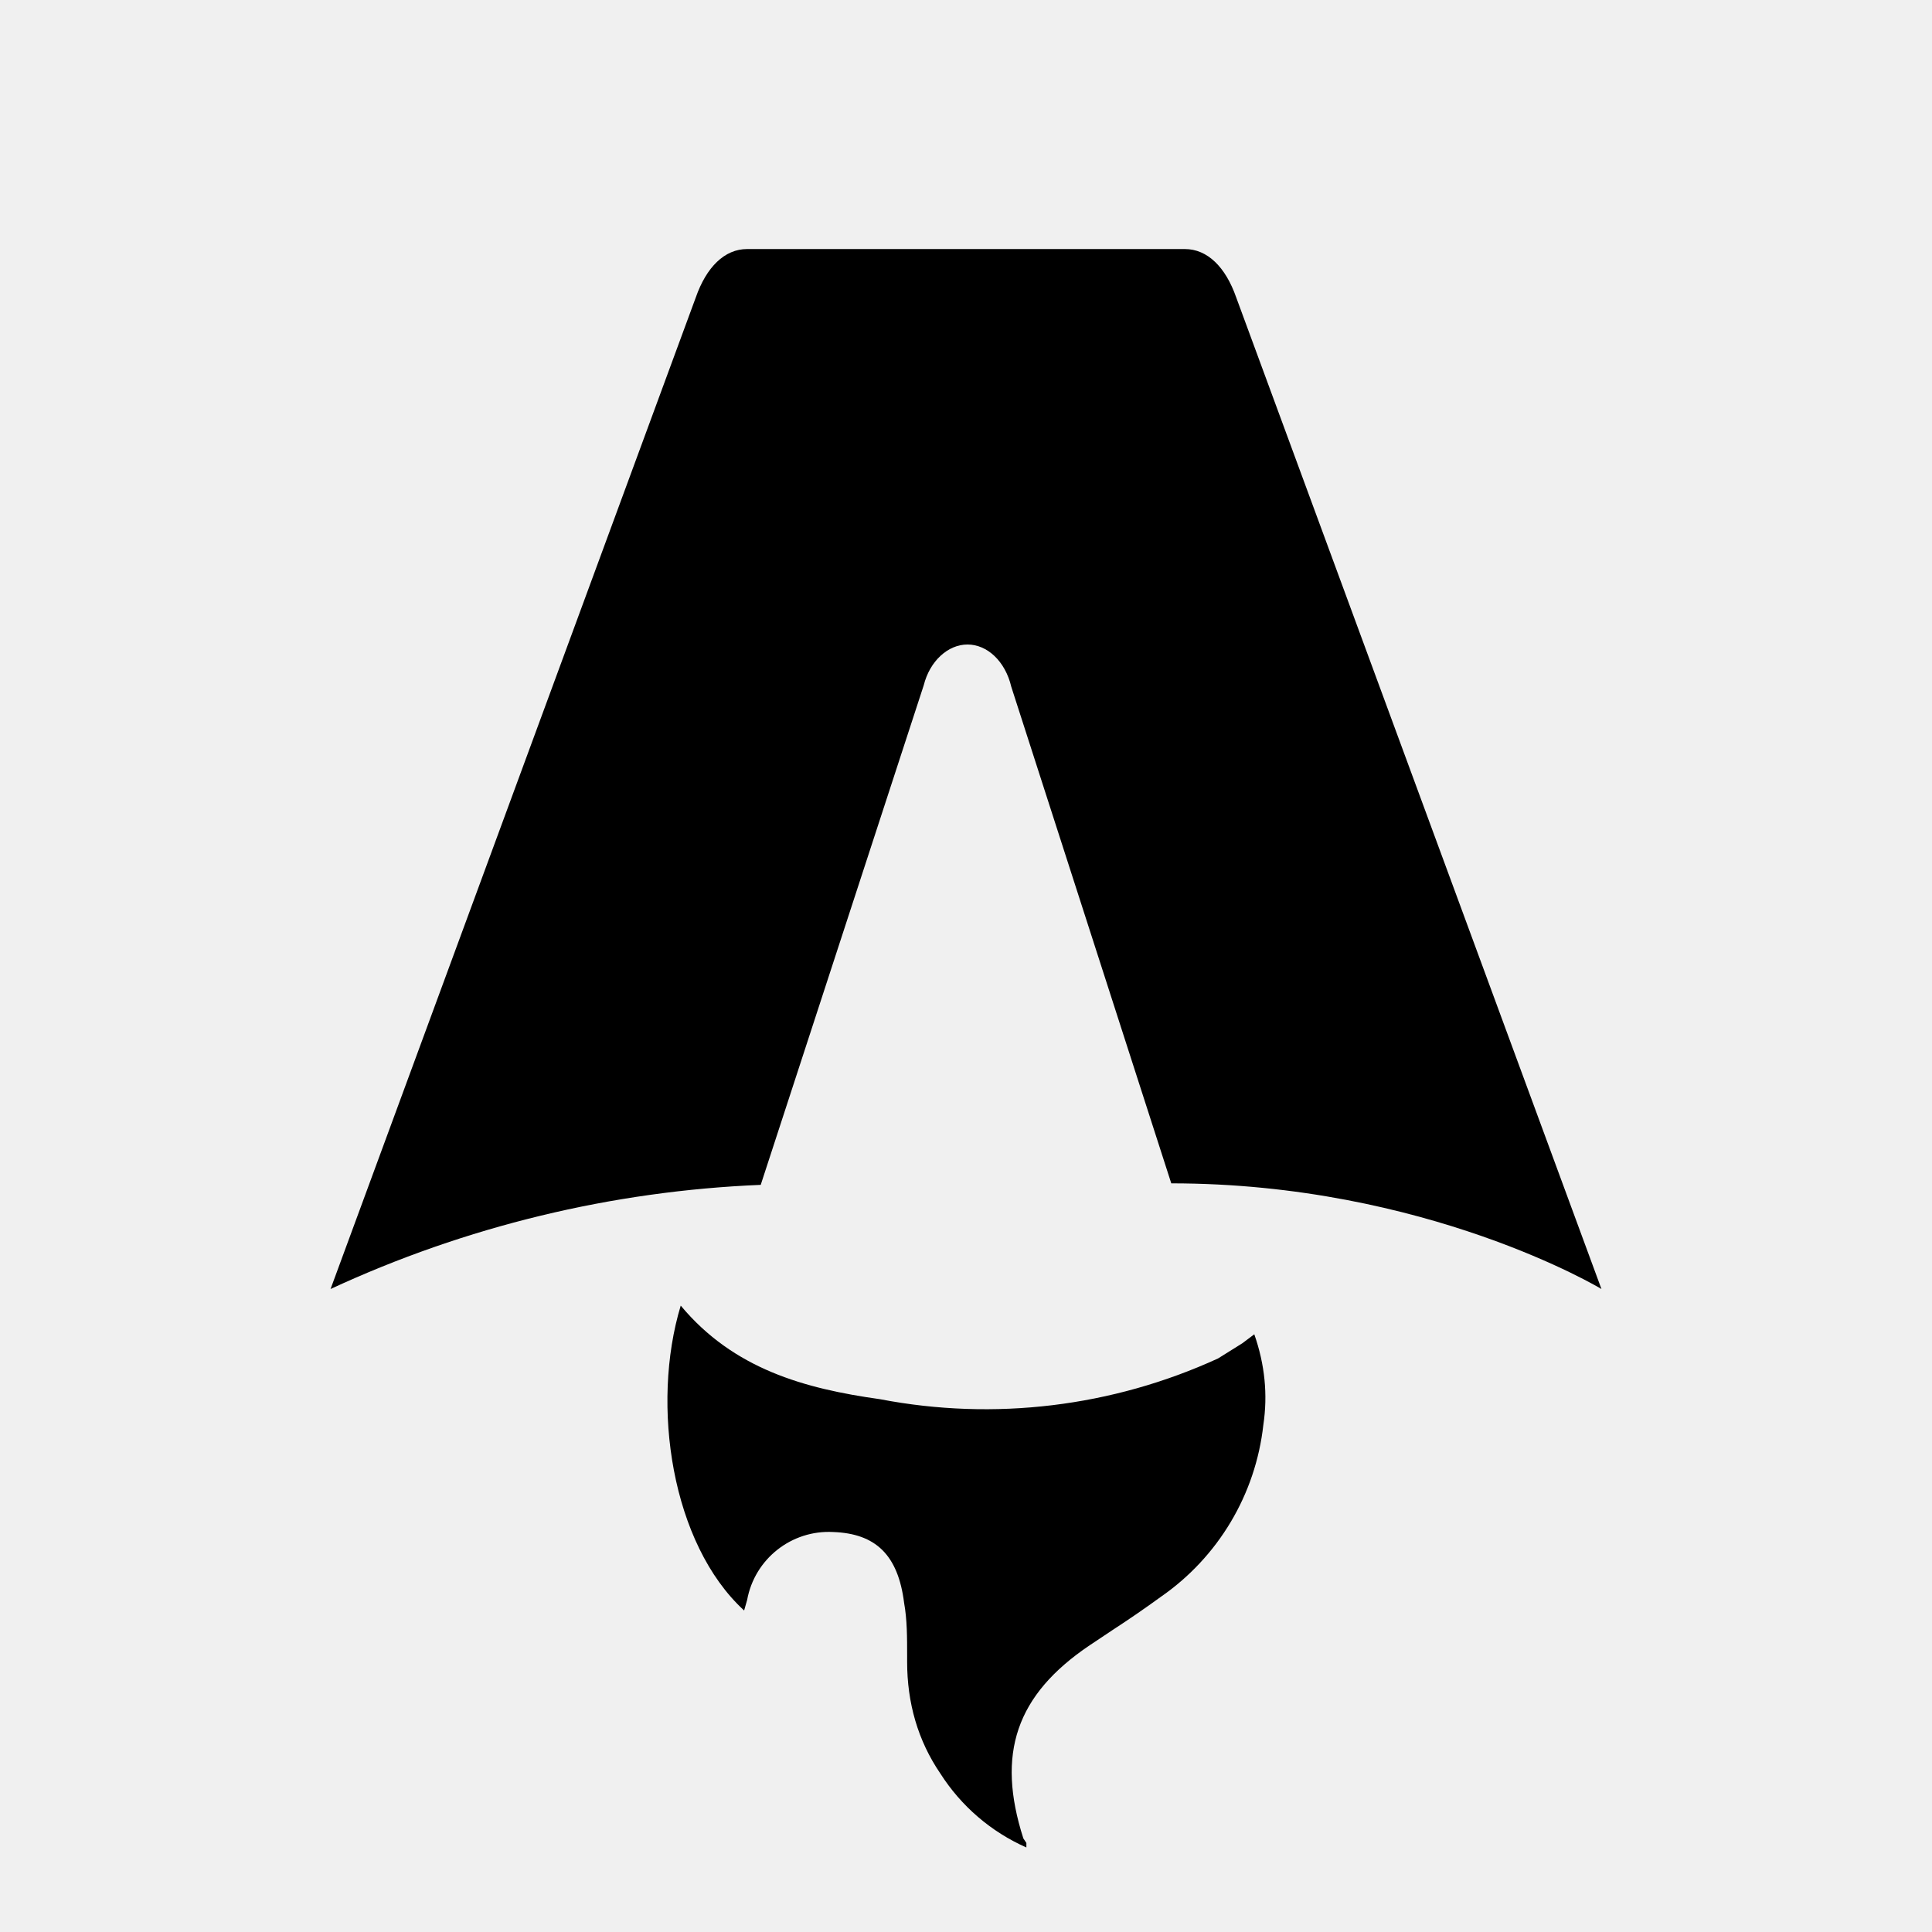
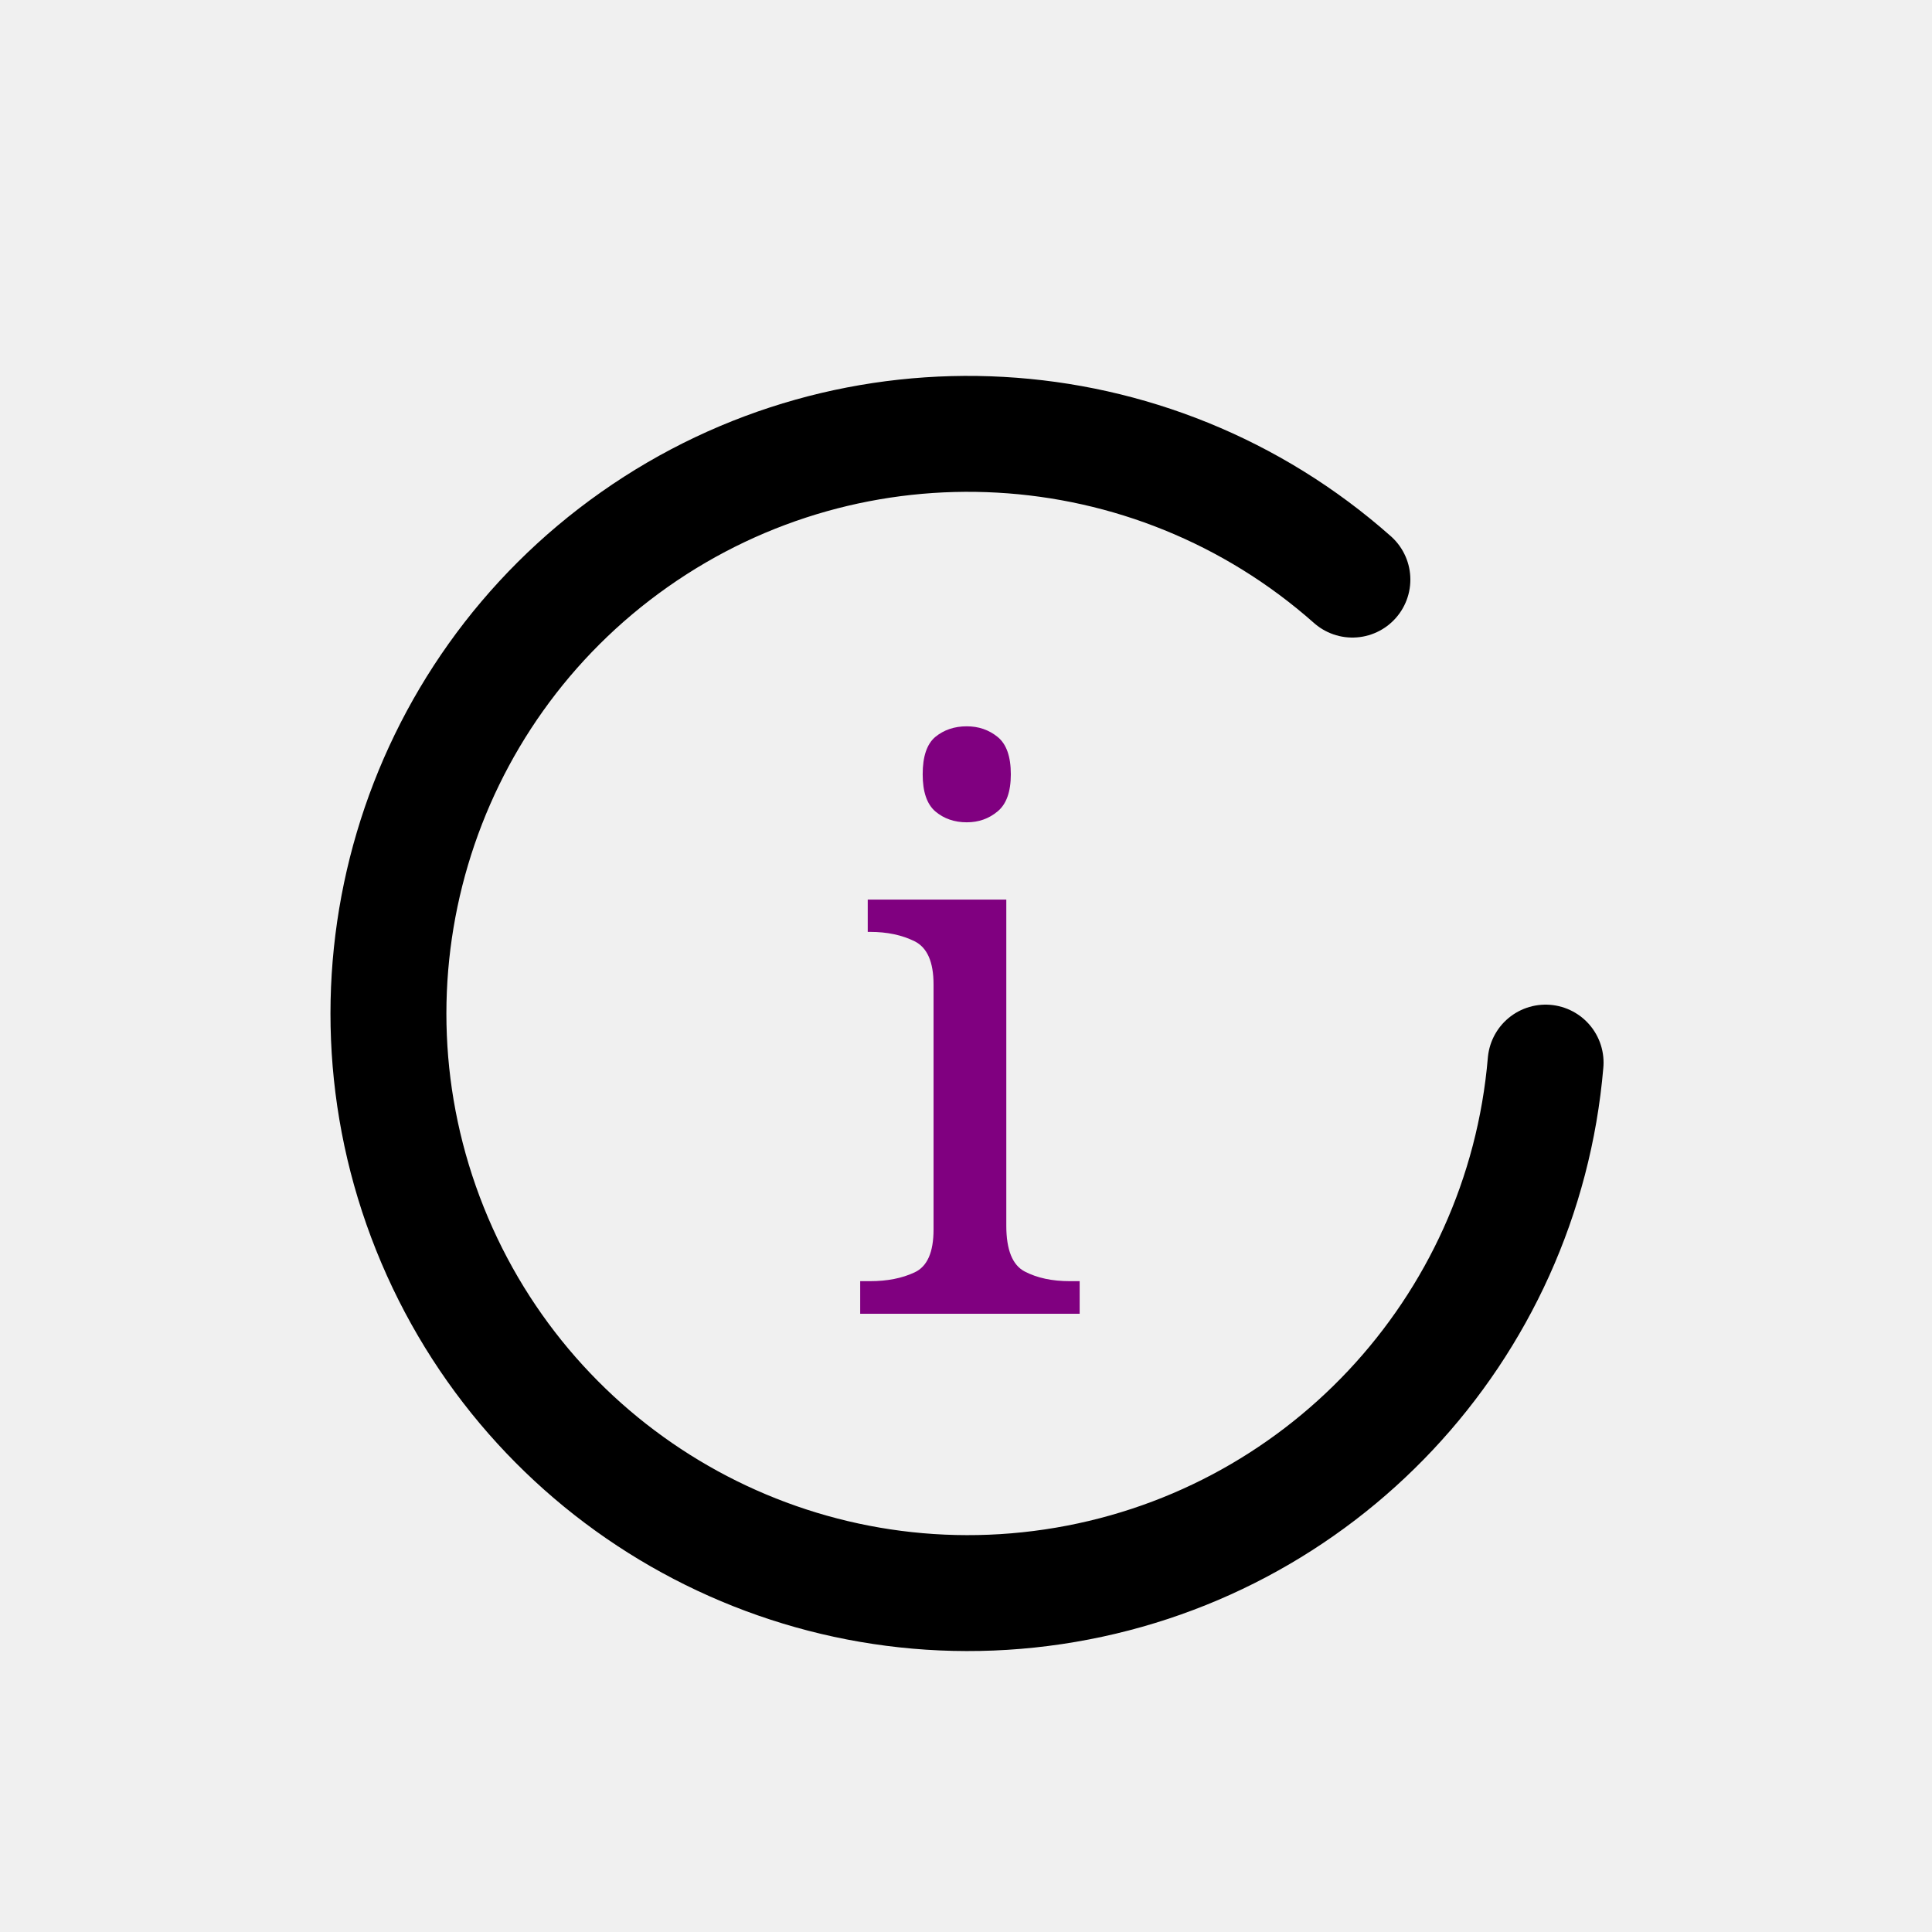
- <svg xmlns="http://www.w3.org/2000/svg" fill="none" viewBox="0 0 128 128">
-   <path d="M50.4 78.5a75.1 75.1 0 0 0-28.5 6.9l24.2-65.7c.7-2 1.9-3.2 3.4-3.2h29c1.5 0 2.7 1.2 3.4 3.2l24.2 65.7s-11.6-7-28.5-7L67 45.5c-.4-1.7-1.6-2.8-2.9-2.8-1.3 0-2.5 1.1-2.9 2.7L50.4 78.5Zm-1.1 28.2Zm-4.2-20.2c-2 6.6-.6 15.8 4.2 20.2a17.5 17.5 0 0 1 .2-.7 5.5 5.5 0 0 1 5.7-4.5c2.8.1 4.3 1.5 4.7 4.7.2 1.1.2 2.3.2 3.5v.4c0 2.7.7 5.2 2.2 7.4a13 13 0 0 0 5.7 4.9v-.3l-.2-.3c-1.8-5.6-.5-9.5 4.4-12.8l1.5-1a73 73 0 0 0 3.2-2.2 16 16 0 0 0 6.8-11.4c.3-2 .1-4-.6-6l-.8.6-1.6 1a37 37 0 0 1-22.4 2.7c-5-.7-9.7-2-13.2-6.2Z" />
-   <style>
-         path { fill: #000; }
-         @media (prefers-color-scheme: dark) {
-             path { fill: #FFF; }
-         }
-     </style>
+ <svg xmlns="http://www.w3.org/2000/svg" viewBox="0 0 100 100" width="100" height="100">
+   <path d="M70 30a30 30 0 1 0 10 25" fill="none" stroke="black" stroke-width="6" stroke-linecap="round" />
+   <text x="50" y="68" text-anchor="middle" font-family="Georgia, serif" font-size="40" fill="purple">i</text>
</svg>
